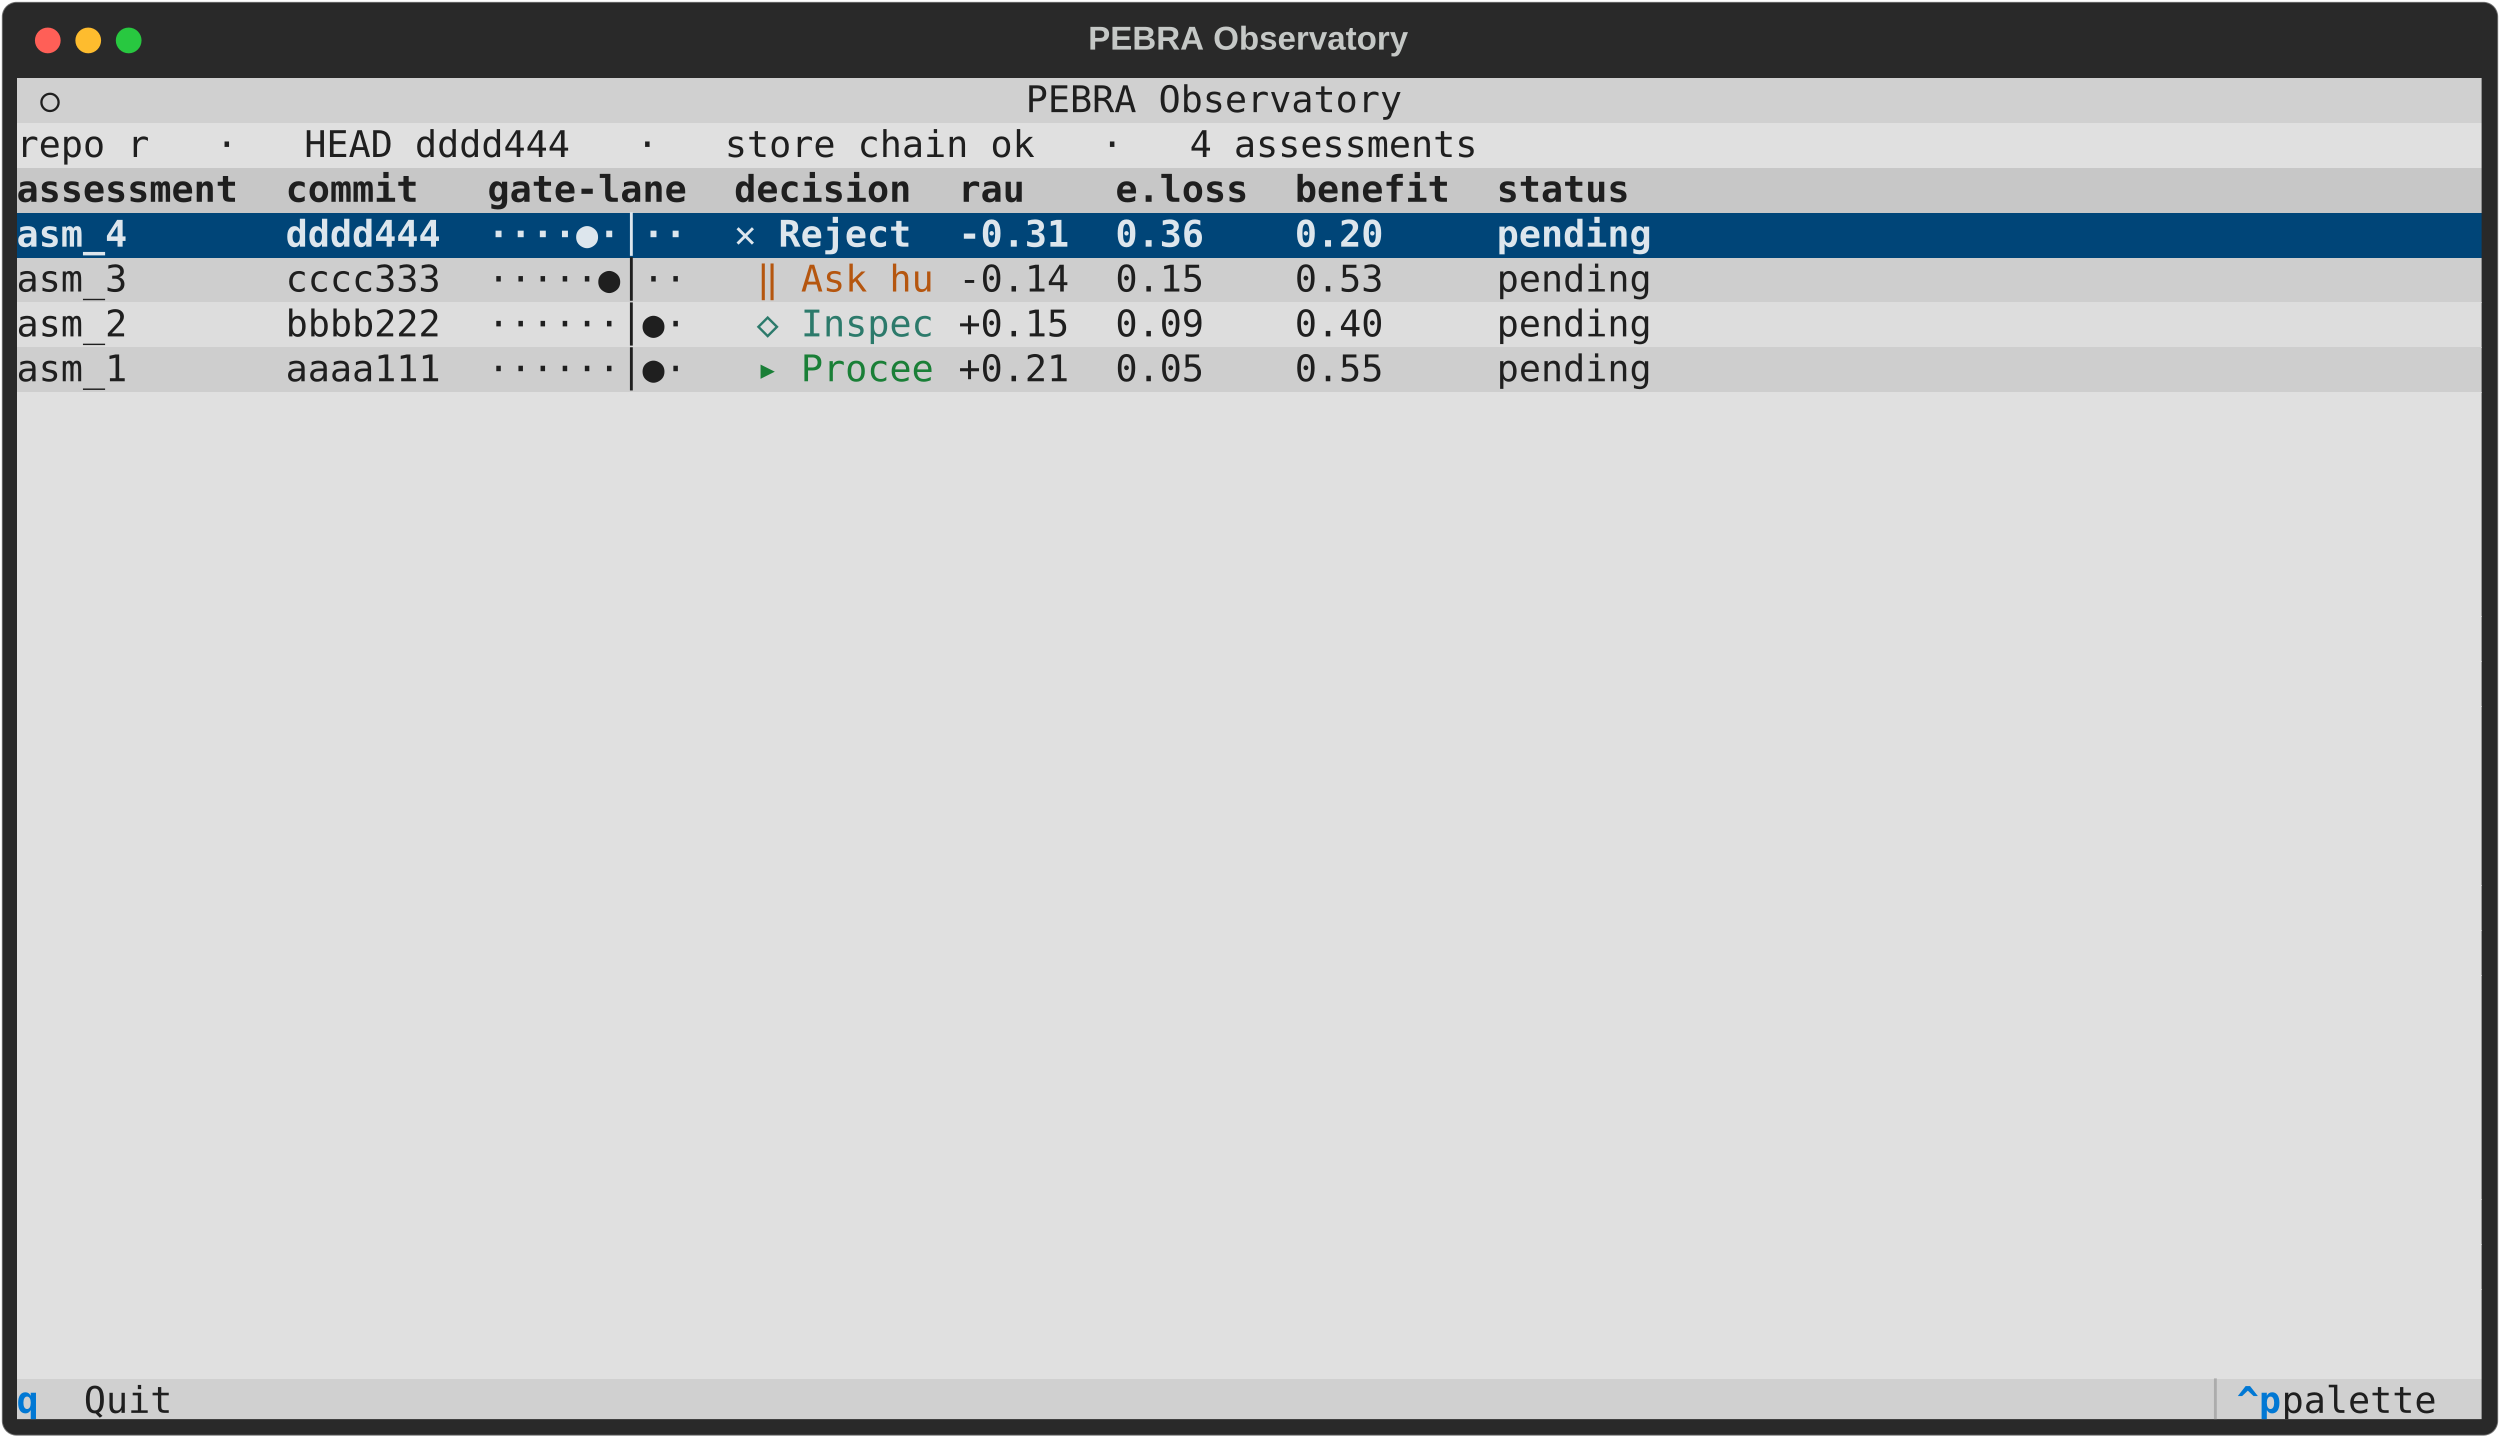
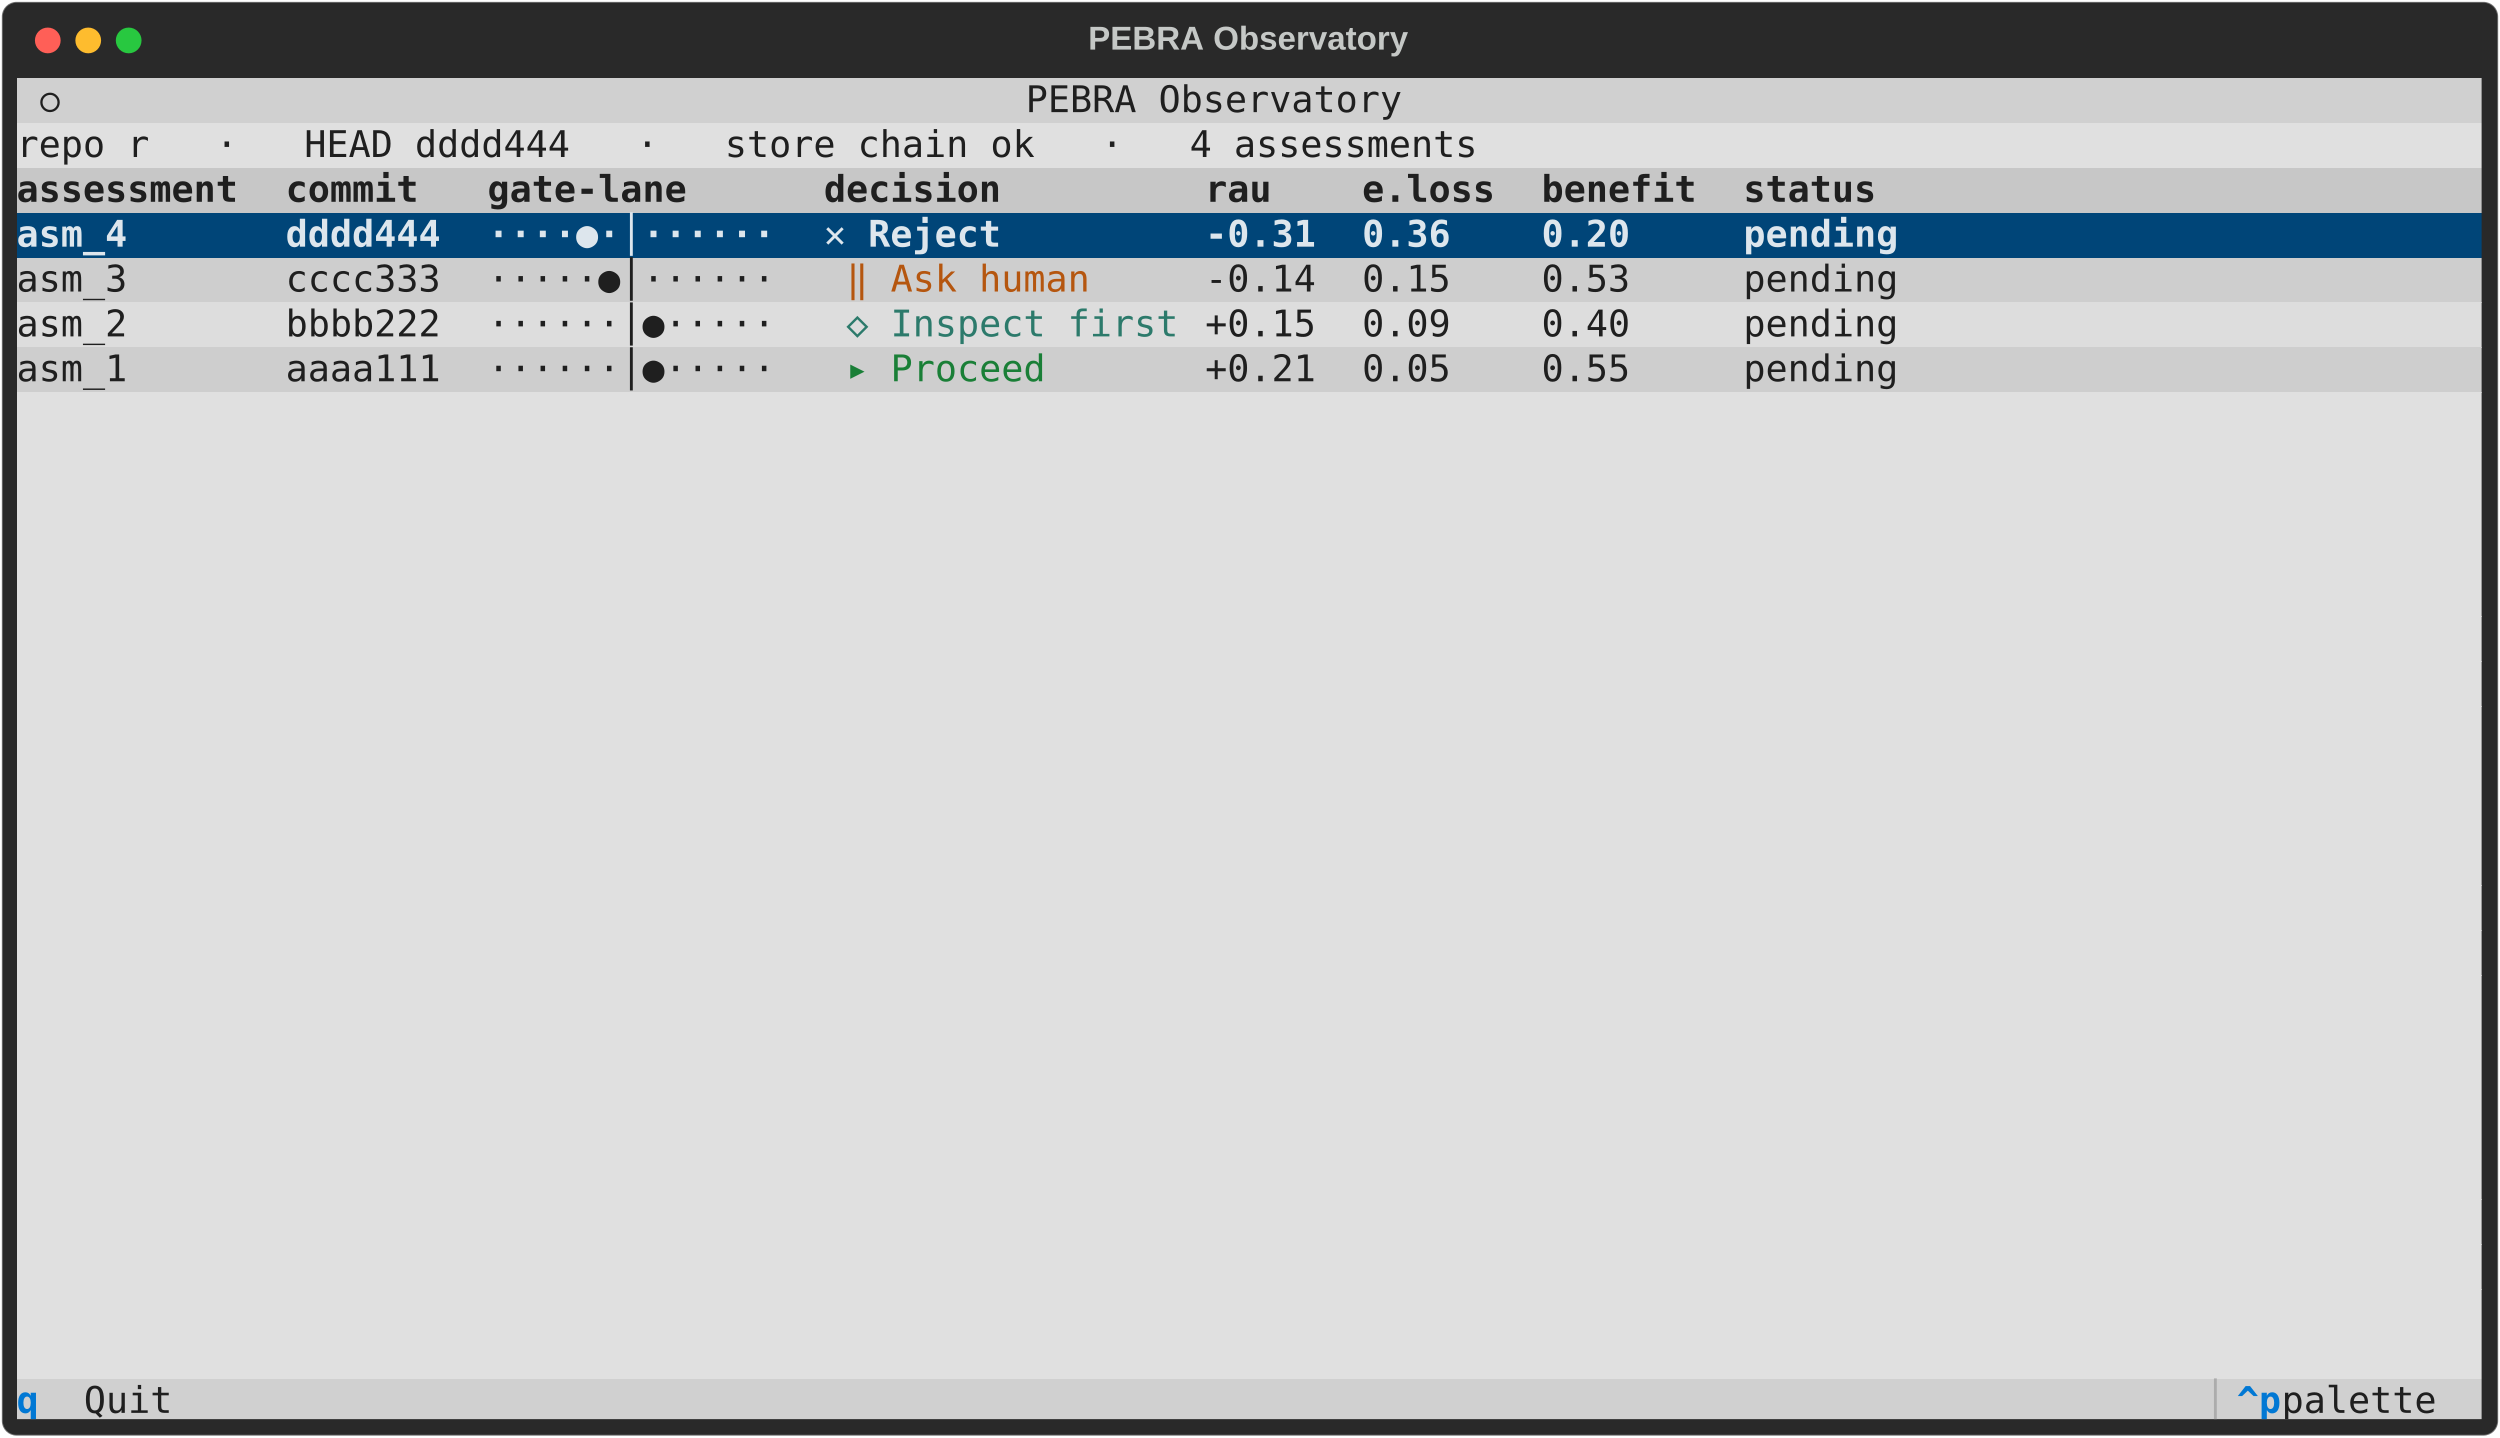
<svg xmlns="http://www.w3.org/2000/svg" class="rich-terminal" viewBox="0 0 1360 782.0">
  <style>

    @font-face {
        font-family: "Fira Code";
        src: local("FiraCode-Regular"),
                url("https://cdnjs.cloudflare.com/ajax/libs/firacode/6.2.0/woff2/FiraCode-Regular.woff2") format("woff2"),
                url("https://cdnjs.cloudflare.com/ajax/libs/firacode/6.2.0/woff/FiraCode-Regular.woff") format("woff");
        font-style: normal;
        font-weight: 400;
    }
    @font-face {
        font-family: "Fira Code";
        src: local("FiraCode-Bold"),
                url("https://cdnjs.cloudflare.com/ajax/libs/firacode/6.2.0/woff2/FiraCode-Bold.woff2") format("woff2"),
                url("https://cdnjs.cloudflare.com/ajax/libs/firacode/6.2.0/woff/FiraCode-Bold.woff") format("woff");
        font-style: bold;
        font-weight: 700;
    }

    .terminal-matrix {
        font-family: Fira Code, monospace;
        font-size: 20px;
        line-height: 24.4px;
        font-variant-east-asian: full-width;
    }

    .terminal-title {
        font-size: 18px;
        font-weight: bold;
        font-family: arial;
    }

    .terminal-r1 { fill: #c5c8c6 }
.terminal-r2 { fill: #1f1f1f }
.terminal-r3 { fill: #1f1f1f;font-weight: bold }
.terminal-r4 { fill: #dde6ed;font-weight: bold }
.terminal-r5 { fill: #b5560f }
.terminal-r6 { fill: #2c7a6b }
.terminal-r7 { fill: #1a7f37 }
.terminal-r8 { fill: #0178d4;font-weight: bold }
.terminal-r9 { fill: #acacac }
    </style>
  <defs>
    <clipPath id="terminal-clip-terminal">
      <rect x="0" y="0" width="1341.0" height="731.0" />
    </clipPath>
    <clipPath id="terminal-line-0">
      <rect x="0" y="1.5" width="1342" height="24.65" />
    </clipPath>
    <clipPath id="terminal-line-1">
      <rect x="0" y="25.9" width="1342" height="24.65" />
    </clipPath>
    <clipPath id="terminal-line-2">
      <rect x="0" y="50.3" width="1342" height="24.65" />
    </clipPath>
    <clipPath id="terminal-line-3">
      <rect x="0" y="74.7" width="1342" height="24.65" />
    </clipPath>
    <clipPath id="terminal-line-4">
      <rect x="0" y="99.1" width="1342" height="24.65" />
    </clipPath>
    <clipPath id="terminal-line-5">
      <rect x="0" y="123.5" width="1342" height="24.65" />
    </clipPath>
    <clipPath id="terminal-line-6">
      <rect x="0" y="147.9" width="1342" height="24.65" />
    </clipPath>
    <clipPath id="terminal-line-7">
      <rect x="0" y="172.3" width="1342" height="24.65" />
    </clipPath>
    <clipPath id="terminal-line-8">
      <rect x="0" y="196.7" width="1342" height="24.65" />
    </clipPath>
    <clipPath id="terminal-line-9">
      <rect x="0" y="221.1" width="1342" height="24.65" />
    </clipPath>
    <clipPath id="terminal-line-10">
      <rect x="0" y="245.5" width="1342" height="24.65" />
    </clipPath>
    <clipPath id="terminal-line-11">
      <rect x="0" y="269.9" width="1342" height="24.65" />
    </clipPath>
    <clipPath id="terminal-line-12">
      <rect x="0" y="294.3" width="1342" height="24.65" />
    </clipPath>
    <clipPath id="terminal-line-13">
      <rect x="0" y="318.7" width="1342" height="24.65" />
    </clipPath>
    <clipPath id="terminal-line-14">
      <rect x="0" y="343.1" width="1342" height="24.65" />
    </clipPath>
    <clipPath id="terminal-line-15">
      <rect x="0" y="367.5" width="1342" height="24.65" />
    </clipPath>
    <clipPath id="terminal-line-16">
      <rect x="0" y="391.9" width="1342" height="24.65" />
    </clipPath>
    <clipPath id="terminal-line-17">
      <rect x="0" y="416.3" width="1342" height="24.65" />
    </clipPath>
    <clipPath id="terminal-line-18">
      <rect x="0" y="440.7" width="1342" height="24.65" />
    </clipPath>
    <clipPath id="terminal-line-19">
      <rect x="0" y="465.1" width="1342" height="24.65" />
    </clipPath>
    <clipPath id="terminal-line-20">
      <rect x="0" y="489.5" width="1342" height="24.65" />
    </clipPath>
    <clipPath id="terminal-line-21">
      <rect x="0" y="513.9" width="1342" height="24.65" />
    </clipPath>
    <clipPath id="terminal-line-22">
      <rect x="0" y="538.3" width="1342" height="24.65" />
    </clipPath>
    <clipPath id="terminal-line-23">
      <rect x="0" y="562.7" width="1342" height="24.65" />
    </clipPath>
    <clipPath id="terminal-line-24">
      <rect x="0" y="587.1" width="1342" height="24.65" />
    </clipPath>
    <clipPath id="terminal-line-25">
      <rect x="0" y="611.5" width="1342" height="24.65" />
    </clipPath>
    <clipPath id="terminal-line-26">
      <rect x="0" y="635.9" width="1342" height="24.65" />
    </clipPath>
    <clipPath id="terminal-line-27">
      <rect x="0" y="660.3" width="1342" height="24.65" />
    </clipPath>
    <clipPath id="terminal-line-28">
      <rect x="0" y="684.7" width="1342" height="24.65" />
    </clipPath>
  </defs>
  <rect fill="#292929" stroke="rgba(255,255,255,0.35)" stroke-width="1" x="1" y="1" width="1358" height="780" rx="8" />
  <text class="terminal-title" fill="#c5c8c6" text-anchor="middle" x="679" y="27">PEBRA Observatory</text>
  <g transform="translate(26,22)">
    <circle cx="0" cy="0" r="7" fill="#ff5f57" />
    <circle cx="22" cy="0" r="7" fill="#febc2e" />
    <circle cx="44" cy="0" r="7" fill="#28c840" />
  </g>
  <g transform="translate(9, 41)" clip-path="url(#terminal-clip-terminal)">
    <rect fill="#d0d0d0" x="0" y="1.5" width="12.2" height="24.65" shape-rendering="crispEdges" />
    <rect fill="#d0d0d0" x="12.2" y="1.5" width="12.2" height="24.65" shape-rendering="crispEdges" />
    <rect fill="#d0d0d0" x="24.4" y="1.5" width="61" height="24.65" shape-rendering="crispEdges" />
    <rect fill="#d0d0d0" x="85.4" y="1.5" width="12.2" height="24.65" shape-rendering="crispEdges" />
    <rect fill="#d0d0d0" x="97.6" y="1.5" width="451.4" height="24.65" shape-rendering="crispEdges" />
    <rect fill="#d0d0d0" x="549" y="1.5" width="207.4" height="24.65" shape-rendering="crispEdges" />
    <rect fill="#d0d0d0" x="756.4" y="1.5" width="463.6" height="24.65" shape-rendering="crispEdges" />
    <rect fill="#d0d0d0" x="1220" y="1.5" width="12.2" height="24.65" shape-rendering="crispEdges" />
    <rect fill="#d0d0d0" x="1232.2" y="1.5" width="0" height="24.65" shape-rendering="crispEdges" />
    <rect fill="#d0d0d0" x="1232.2" y="1.5" width="109.8" height="24.65" shape-rendering="crispEdges" />
    <rect fill="#e0e0e0" x="0" y="25.9" width="805.2" height="24.65" shape-rendering="crispEdges" />
    <rect fill="#e0e0e0" x="805.2" y="25.9" width="536.8" height="24.65" shape-rendering="crispEdges" />
    <rect fill="#c7c7c7" x="0" y="50.3" width="146.4" height="24.65" shape-rendering="crispEdges" />
    <rect fill="#c7c7c7" x="146.4" y="50.3" width="109.8" height="24.65" shape-rendering="crispEdges" />
-     <rect fill="#c7c7c7" x="256.2" y="50.3" width="134.2" height="24.65" shape-rendering="crispEdges" />
-     <rect fill="#c7c7c7" x="390.4" y="50.3" width="122" height="24.65" shape-rendering="crispEdges" />
-     <rect fill="#c7c7c7" x="512.4" y="50.3" width="85.4" height="24.65" shape-rendering="crispEdges" />
-     <rect fill="#c7c7c7" x="597.8" y="50.3" width="97.6" height="24.65" shape-rendering="crispEdges" />
-     <rect fill="#c7c7c7" x="695.4" y="50.3" width="109.8" height="24.65" shape-rendering="crispEdges" />
-     <rect fill="#c7c7c7" x="805.2" y="50.3" width="109.8" height="24.65" shape-rendering="crispEdges" />
-     <rect fill="#c7c7c7" x="915" y="50.3" width="427" height="24.65" shape-rendering="crispEdges" />
+     <rect fill="#c7c7c7" x="256.2" y="50.3" width="183" height="24.65" shape-rendering="crispEdges" />
+     <rect fill="#c7c7c7" x="439.2" y="50.3" width="207.4" height="24.65" shape-rendering="crispEdges" />
+     <rect fill="#c7c7c7" x="646.6" y="50.3" width="85.4" height="24.65" shape-rendering="crispEdges" />
+     <rect fill="#c7c7c7" x="732" y="50.3" width="97.6" height="24.65" shape-rendering="crispEdges" />
+     <rect fill="#c7c7c7" x="829.6" y="50.3" width="109.8" height="24.65" shape-rendering="crispEdges" />
+     <rect fill="#c7c7c7" x="939.4" y="50.3" width="109.8" height="24.65" shape-rendering="crispEdges" />
+     <rect fill="#c7c7c7" x="1049.2" y="50.3" width="292.8" height="24.65" shape-rendering="crispEdges" />
    <rect fill="#004578" x="0" y="74.7" width="146.4" height="24.65" shape-rendering="crispEdges" />
    <rect fill="#004578" x="146.4" y="74.7" width="109.8" height="24.65" shape-rendering="crispEdges" />
-     <rect fill="#004578" x="256.2" y="74.7" width="134.2" height="24.65" shape-rendering="crispEdges" />
-     <rect fill="#004578" x="390.4" y="74.7" width="122" height="24.65" shape-rendering="crispEdges" />
-     <rect fill="#004578" x="512.4" y="74.7" width="85.4" height="24.65" shape-rendering="crispEdges" />
-     <rect fill="#004578" x="597.8" y="74.7" width="97.6" height="24.65" shape-rendering="crispEdges" />
-     <rect fill="#004578" x="695.4" y="74.7" width="109.8" height="24.65" shape-rendering="crispEdges" />
-     <rect fill="#004578" x="805.2" y="74.7" width="109.8" height="24.65" shape-rendering="crispEdges" />
-     <rect fill="#004578" x="915" y="74.7" width="427" height="24.65" shape-rendering="crispEdges" />
+     <rect fill="#004578" x="256.2" y="74.7" width="183" height="24.65" shape-rendering="crispEdges" />
+     <rect fill="#004578" x="439.2" y="74.7" width="207.4" height="24.65" shape-rendering="crispEdges" />
+     <rect fill="#004578" x="646.6" y="74.7" width="85.4" height="24.65" shape-rendering="crispEdges" />
+     <rect fill="#004578" x="732" y="74.7" width="97.6" height="24.65" shape-rendering="crispEdges" />
+     <rect fill="#004578" x="829.6" y="74.7" width="109.8" height="24.65" shape-rendering="crispEdges" />
+     <rect fill="#004578" x="939.4" y="74.7" width="109.8" height="24.65" shape-rendering="crispEdges" />
+     <rect fill="#004578" x="1049.2" y="74.7" width="292.8" height="24.65" shape-rendering="crispEdges" />
    <rect fill="#cecece" x="0" y="99.1" width="146.4" height="24.65" shape-rendering="crispEdges" />
    <rect fill="#cecece" x="146.4" y="99.1" width="109.8" height="24.65" shape-rendering="crispEdges" />
-     <rect fill="#cecece" x="256.2" y="99.1" width="134.2" height="24.65" shape-rendering="crispEdges" />
-     <rect fill="#cecece" x="390.4" y="99.1" width="12.2" height="24.65" shape-rendering="crispEdges" />
-     <rect fill="#cecece" x="402.6" y="99.1" width="97.6" height="24.65" shape-rendering="crispEdges" />
-     <rect fill="#cecece" x="500.2" y="99.1" width="12.2" height="24.65" shape-rendering="crispEdges" />
-     <rect fill="#cecece" x="512.4" y="99.1" width="85.4" height="24.65" shape-rendering="crispEdges" />
-     <rect fill="#cecece" x="597.8" y="99.1" width="97.6" height="24.65" shape-rendering="crispEdges" />
-     <rect fill="#cecece" x="695.4" y="99.1" width="109.8" height="24.65" shape-rendering="crispEdges" />
-     <rect fill="#cecece" x="805.2" y="99.1" width="109.8" height="24.65" shape-rendering="crispEdges" />
-     <rect fill="#cecece" x="915" y="99.1" width="427" height="24.65" shape-rendering="crispEdges" />
+     <rect fill="#cecece" x="256.2" y="99.1" width="183" height="24.65" shape-rendering="crispEdges" />
+     <rect fill="#cecece" x="439.2" y="99.1" width="12.2" height="24.65" shape-rendering="crispEdges" />
+     <rect fill="#cecece" x="451.4" y="99.1" width="134.2" height="24.65" shape-rendering="crispEdges" />
+     <rect fill="#cecece" x="585.6" y="99.1" width="61" height="24.65" shape-rendering="crispEdges" />
+     <rect fill="#cecece" x="646.6" y="99.1" width="85.4" height="24.65" shape-rendering="crispEdges" />
+     <rect fill="#cecece" x="732" y="99.1" width="97.6" height="24.65" shape-rendering="crispEdges" />
+     <rect fill="#cecece" x="829.6" y="99.1" width="109.8" height="24.65" shape-rendering="crispEdges" />
+     <rect fill="#cecece" x="939.4" y="99.1" width="109.8" height="24.65" shape-rendering="crispEdges" />
+     <rect fill="#cecece" x="1049.2" y="99.1" width="292.8" height="24.65" shape-rendering="crispEdges" />
    <rect fill="#dddddd" x="0" y="123.5" width="146.4" height="24.65" shape-rendering="crispEdges" />
    <rect fill="#dddddd" x="146.4" y="123.5" width="109.8" height="24.65" shape-rendering="crispEdges" />
-     <rect fill="#dddddd" x="256.2" y="123.5" width="134.2" height="24.65" shape-rendering="crispEdges" />
-     <rect fill="#dddddd" x="390.4" y="123.5" width="12.2" height="24.65" shape-rendering="crispEdges" />
-     <rect fill="#dddddd" x="402.6" y="123.5" width="97.6" height="24.65" shape-rendering="crispEdges" />
-     <rect fill="#dddddd" x="500.2" y="123.5" width="12.2" height="24.65" shape-rendering="crispEdges" />
-     <rect fill="#dddddd" x="512.4" y="123.5" width="85.4" height="24.65" shape-rendering="crispEdges" />
-     <rect fill="#dddddd" x="597.8" y="123.5" width="97.6" height="24.65" shape-rendering="crispEdges" />
-     <rect fill="#dddddd" x="695.4" y="123.5" width="109.8" height="24.65" shape-rendering="crispEdges" />
-     <rect fill="#dddddd" x="805.2" y="123.5" width="109.8" height="24.65" shape-rendering="crispEdges" />
-     <rect fill="#dddddd" x="915" y="123.5" width="427" height="24.65" shape-rendering="crispEdges" />
+     <rect fill="#dddddd" x="256.2" y="123.5" width="183" height="24.65" shape-rendering="crispEdges" />
+     <rect fill="#dddddd" x="439.2" y="123.5" width="12.2" height="24.65" shape-rendering="crispEdges" />
+     <rect fill="#dddddd" x="451.4" y="123.5" width="183" height="24.65" shape-rendering="crispEdges" />
+     <rect fill="#dddddd" x="634.4" y="123.5" width="12.2" height="24.65" shape-rendering="crispEdges" />
+     <rect fill="#dddddd" x="646.6" y="123.5" width="85.4" height="24.65" shape-rendering="crispEdges" />
+     <rect fill="#dddddd" x="732" y="123.5" width="97.6" height="24.65" shape-rendering="crispEdges" />
+     <rect fill="#dddddd" x="829.6" y="123.5" width="109.8" height="24.65" shape-rendering="crispEdges" />
+     <rect fill="#dddddd" x="939.4" y="123.5" width="109.8" height="24.65" shape-rendering="crispEdges" />
+     <rect fill="#dddddd" x="1049.2" y="123.5" width="292.8" height="24.65" shape-rendering="crispEdges" />
    <rect fill="#cecece" x="0" y="147.9" width="146.4" height="24.65" shape-rendering="crispEdges" />
    <rect fill="#cecece" x="146.4" y="147.9" width="109.8" height="24.65" shape-rendering="crispEdges" />
-     <rect fill="#cecece" x="256.2" y="147.9" width="134.2" height="24.65" shape-rendering="crispEdges" />
-     <rect fill="#cecece" x="390.4" y="147.9" width="12.2" height="24.65" shape-rendering="crispEdges" />
-     <rect fill="#cecece" x="402.6" y="147.9" width="97.6" height="24.65" shape-rendering="crispEdges" />
-     <rect fill="#cecece" x="500.2" y="147.9" width="12.2" height="24.65" shape-rendering="crispEdges" />
-     <rect fill="#cecece" x="512.4" y="147.9" width="85.4" height="24.65" shape-rendering="crispEdges" />
-     <rect fill="#cecece" x="597.8" y="147.9" width="97.6" height="24.65" shape-rendering="crispEdges" />
-     <rect fill="#cecece" x="695.4" y="147.9" width="109.8" height="24.65" shape-rendering="crispEdges" />
-     <rect fill="#cecece" x="805.2" y="147.9" width="109.8" height="24.65" shape-rendering="crispEdges" />
-     <rect fill="#cecece" x="915" y="147.9" width="427" height="24.65" shape-rendering="crispEdges" />
+     <rect fill="#cecece" x="256.2" y="147.9" width="183" height="24.65" shape-rendering="crispEdges" />
+     <rect fill="#cecece" x="439.2" y="147.9" width="12.2" height="24.65" shape-rendering="crispEdges" />
+     <rect fill="#cecece" x="451.4" y="147.9" width="109.8" height="24.65" shape-rendering="crispEdges" />
+     <rect fill="#cecece" x="561.2" y="147.9" width="85.4" height="24.65" shape-rendering="crispEdges" />
+     <rect fill="#cecece" x="646.6" y="147.9" width="85.4" height="24.65" shape-rendering="crispEdges" />
+     <rect fill="#cecece" x="732" y="147.9" width="97.6" height="24.65" shape-rendering="crispEdges" />
+     <rect fill="#cecece" x="829.6" y="147.9" width="109.8" height="24.65" shape-rendering="crispEdges" />
+     <rect fill="#cecece" x="939.4" y="147.9" width="109.8" height="24.65" shape-rendering="crispEdges" />
+     <rect fill="#cecece" x="1049.2" y="147.9" width="292.8" height="24.65" shape-rendering="crispEdges" />
    <rect fill="#e0e0e0" x="0" y="172.3" width="1342" height="24.65" shape-rendering="crispEdges" />
    <rect fill="#e0e0e0" x="0" y="196.7" width="1342" height="24.65" shape-rendering="crispEdges" />
    <rect fill="#e0e0e0" x="0" y="221.1" width="1342" height="24.65" shape-rendering="crispEdges" />
    <rect fill="#e0e0e0" x="0" y="245.5" width="1342" height="24.65" shape-rendering="crispEdges" />
    <rect fill="#e0e0e0" x="0" y="269.9" width="1342" height="24.65" shape-rendering="crispEdges" />
    <rect fill="#e0e0e0" x="0" y="294.3" width="1342" height="24.65" shape-rendering="crispEdges" />
    <rect fill="#e0e0e0" x="0" y="318.7" width="1342" height="24.65" shape-rendering="crispEdges" />
    <rect fill="#e0e0e0" x="0" y="343.1" width="1342" height="24.65" shape-rendering="crispEdges" />
    <rect fill="#e0e0e0" x="0" y="367.5" width="1342" height="24.65" shape-rendering="crispEdges" />
    <rect fill="#e0e0e0" x="0" y="391.9" width="1342" height="24.65" shape-rendering="crispEdges" />
    <rect fill="#e0e0e0" x="0" y="416.3" width="1342" height="24.65" shape-rendering="crispEdges" />
    <rect fill="#e0e0e0" x="0" y="440.7" width="1342" height="24.65" shape-rendering="crispEdges" />
    <rect fill="#e0e0e0" x="0" y="465.1" width="1342" height="24.65" shape-rendering="crispEdges" />
    <rect fill="#e0e0e0" x="0" y="489.5" width="1342" height="24.65" shape-rendering="crispEdges" />
    <rect fill="#e0e0e0" x="0" y="513.9" width="1342" height="24.65" shape-rendering="crispEdges" />
    <rect fill="#e0e0e0" x="0" y="538.3" width="1342" height="24.65" shape-rendering="crispEdges" />
    <rect fill="#e0e0e0" x="0" y="562.7" width="1342" height="24.65" shape-rendering="crispEdges" />
    <rect fill="#e0e0e0" x="0" y="587.1" width="1342" height="24.65" shape-rendering="crispEdges" />
    <rect fill="#e0e0e0" x="0" y="611.5" width="1342" height="24.65" shape-rendering="crispEdges" />
    <rect fill="#e0e0e0" x="0" y="635.9" width="1342" height="24.65" shape-rendering="crispEdges" />
    <rect fill="#e0e0e0" x="0" y="660.3" width="1342" height="24.65" shape-rendering="crispEdges" />
    <rect fill="#e0e0e0" x="0" y="684.7" width="1342" height="24.65" shape-rendering="crispEdges" />
    <rect fill="#d0d0d0" x="0" y="709.1" width="36.6" height="24.65" shape-rendering="crispEdges" />
    <rect fill="#d0d0d0" x="36.6" y="709.1" width="61" height="24.65" shape-rendering="crispEdges" />
    <rect fill="#d0d0d0" x="97.6" y="709.1" width="1098" height="24.65" shape-rendering="crispEdges" />
    <rect fill="#d0d0d0" x="1195.6" y="709.1" width="12.2" height="24.65" shape-rendering="crispEdges" />
    <rect fill="#d0d0d0" x="1207.8" y="709.1" width="24.4" height="24.65" shape-rendering="crispEdges" />
    <rect fill="#d0d0d0" x="1232.2" y="709.1" width="97.6" height="24.65" shape-rendering="crispEdges" />
    <rect fill="#d0d0d0" x="1329.8" y="709.1" width="12.2" height="24.65" shape-rendering="crispEdges" />
    <g class="terminal-matrix">
      <text class="terminal-r2" x="12.2" y="20" textLength="12.2" clip-path="url(#terminal-line-0)">⭘</text>
      <text class="terminal-r2" x="549" y="20" textLength="207.4" clip-path="url(#terminal-line-0)">PEBRA Observatory</text>
      <text class="terminal-r1" x="1342" y="20" textLength="12.2" clip-path="url(#terminal-line-0)">
</text>
      <text class="terminal-r2" x="0" y="44.4" textLength="805.2" clip-path="url(#terminal-line-1)">repo r   ·   HEAD dddd444   ·   store chain ok   ·   4 assessments</text>
      <text class="terminal-r1" x="1342" y="44.4" textLength="12.2" clip-path="url(#terminal-line-1)">
</text>
      <text class="terminal-r3" x="0" y="68.8" textLength="146.4" clip-path="url(#terminal-line-2)"> assessment </text>
      <text class="terminal-r3" x="146.4" y="68.8" textLength="109.8" clip-path="url(#terminal-line-2)"> commit  </text>
-       <text class="terminal-r3" x="256.2" y="68.8" textLength="134.2" clip-path="url(#terminal-line-2)"> gate-lane </text>
-       <text class="terminal-r3" x="390.4" y="68.8" textLength="122" clip-path="url(#terminal-line-2)"> decision </text>
-       <text class="terminal-r3" x="512.4" y="68.8" textLength="85.4" clip-path="url(#terminal-line-2)"> rau   </text>
-       <text class="terminal-r3" x="597.8" y="68.8" textLength="97.6" clip-path="url(#terminal-line-2)"> e.loss </text>
-       <text class="terminal-r3" x="695.4" y="68.8" textLength="109.8" clip-path="url(#terminal-line-2)"> benefit </text>
-       <text class="terminal-r3" x="805.2" y="68.8" textLength="109.8" clip-path="url(#terminal-line-2)"> status  </text>
+       <text class="terminal-r3" x="256.2" y="68.8" textLength="183" clip-path="url(#terminal-line-2)"> gate-lane     </text>
+       <text class="terminal-r3" x="439.2" y="68.8" textLength="207.4" clip-path="url(#terminal-line-2)"> decision        </text>
+       <text class="terminal-r3" x="646.6" y="68.8" textLength="85.4" clip-path="url(#terminal-line-2)"> rau   </text>
+       <text class="terminal-r3" x="732" y="68.8" textLength="97.6" clip-path="url(#terminal-line-2)"> e.loss </text>
+       <text class="terminal-r3" x="829.6" y="68.8" textLength="109.8" clip-path="url(#terminal-line-2)"> benefit </text>
+       <text class="terminal-r3" x="939.4" y="68.8" textLength="109.8" clip-path="url(#terminal-line-2)"> status  </text>
      <text class="terminal-r1" x="1342" y="68.8" textLength="12.2" clip-path="url(#terminal-line-2)">
</text>
      <text class="terminal-r4" x="0" y="93.2" textLength="146.4" clip-path="url(#terminal-line-3)"> asm_4      </text>
      <text class="terminal-r4" x="146.4" y="93.2" textLength="109.8" clip-path="url(#terminal-line-3)"> dddd444 </text>
-       <text class="terminal-r4" x="256.2" y="93.2" textLength="134.2" clip-path="url(#terminal-line-3)"> ····●·│·· </text>
-       <text class="terminal-r4" x="390.4" y="93.2" textLength="122" clip-path="url(#terminal-line-3)"> ✕ Reject </text>
-       <text class="terminal-r4" x="512.4" y="93.2" textLength="85.4" clip-path="url(#terminal-line-3)"> -0.31 </text>
-       <text class="terminal-r4" x="597.8" y="93.2" textLength="97.6" clip-path="url(#terminal-line-3)"> 0.36   </text>
-       <text class="terminal-r4" x="695.4" y="93.2" textLength="109.8" clip-path="url(#terminal-line-3)"> 0.20    </text>
-       <text class="terminal-r4" x="805.2" y="93.2" textLength="109.8" clip-path="url(#terminal-line-3)"> pending </text>
+       <text class="terminal-r4" x="256.2" y="93.2" textLength="183" clip-path="url(#terminal-line-3)"> ····●·│······ </text>
+       <text class="terminal-r4" x="439.2" y="93.2" textLength="207.4" clip-path="url(#terminal-line-3)"> ✕ Reject        </text>
+       <text class="terminal-r4" x="646.6" y="93.2" textLength="85.4" clip-path="url(#terminal-line-3)"> -0.31 </text>
+       <text class="terminal-r4" x="732" y="93.2" textLength="97.6" clip-path="url(#terminal-line-3)"> 0.36   </text>
+       <text class="terminal-r4" x="829.6" y="93.2" textLength="109.8" clip-path="url(#terminal-line-3)"> 0.20    </text>
+       <text class="terminal-r4" x="939.4" y="93.2" textLength="109.8" clip-path="url(#terminal-line-3)"> pending </text>
      <text class="terminal-r1" x="1342" y="93.2" textLength="12.2" clip-path="url(#terminal-line-3)">
</text>
      <text class="terminal-r2" x="0" y="117.6" textLength="146.4" clip-path="url(#terminal-line-4)"> asm_3      </text>
      <text class="terminal-r2" x="146.4" y="117.6" textLength="109.8" clip-path="url(#terminal-line-4)"> cccc333 </text>
-       <text class="terminal-r2" x="256.2" y="117.6" textLength="134.2" clip-path="url(#terminal-line-4)"> ·····●│·· </text>
-       <text class="terminal-r5" x="402.6" y="117.6" textLength="97.6" clip-path="url(#terminal-line-4)">‖ Ask hu</text>
-       <text class="terminal-r2" x="512.4" y="117.6" textLength="85.4" clip-path="url(#terminal-line-4)"> -0.14 </text>
-       <text class="terminal-r2" x="597.8" y="117.6" textLength="97.6" clip-path="url(#terminal-line-4)"> 0.15   </text>
-       <text class="terminal-r2" x="695.4" y="117.6" textLength="109.8" clip-path="url(#terminal-line-4)"> 0.53    </text>
-       <text class="terminal-r2" x="805.2" y="117.6" textLength="109.8" clip-path="url(#terminal-line-4)"> pending </text>
+       <text class="terminal-r2" x="256.2" y="117.6" textLength="183" clip-path="url(#terminal-line-4)"> ·····●│······ </text>
+       <text class="terminal-r5" x="451.4" y="117.6" textLength="134.2" clip-path="url(#terminal-line-4)">‖ Ask human</text>
+       <text class="terminal-r2" x="646.6" y="117.6" textLength="85.4" clip-path="url(#terminal-line-4)"> -0.14 </text>
+       <text class="terminal-r2" x="732" y="117.6" textLength="97.6" clip-path="url(#terminal-line-4)"> 0.15   </text>
+       <text class="terminal-r2" x="829.6" y="117.6" textLength="109.8" clip-path="url(#terminal-line-4)"> 0.53    </text>
+       <text class="terminal-r2" x="939.4" y="117.6" textLength="109.8" clip-path="url(#terminal-line-4)"> pending </text>
      <text class="terminal-r1" x="1342" y="117.6" textLength="12.2" clip-path="url(#terminal-line-4)">
</text>
      <text class="terminal-r2" x="0" y="142" textLength="146.4" clip-path="url(#terminal-line-5)"> asm_2      </text>
      <text class="terminal-r2" x="146.4" y="142" textLength="109.8" clip-path="url(#terminal-line-5)"> bbbb222 </text>
-       <text class="terminal-r2" x="256.2" y="142" textLength="134.2" clip-path="url(#terminal-line-5)"> ······│●· </text>
-       <text class="terminal-r6" x="402.6" y="142" textLength="97.6" clip-path="url(#terminal-line-5)">◇ Inspec</text>
-       <text class="terminal-r2" x="512.4" y="142" textLength="85.4" clip-path="url(#terminal-line-5)"> +0.15 </text>
-       <text class="terminal-r2" x="597.8" y="142" textLength="97.6" clip-path="url(#terminal-line-5)"> 0.09   </text>
-       <text class="terminal-r2" x="695.4" y="142" textLength="109.8" clip-path="url(#terminal-line-5)"> 0.40    </text>
-       <text class="terminal-r2" x="805.2" y="142" textLength="109.8" clip-path="url(#terminal-line-5)"> pending </text>
+       <text class="terminal-r2" x="256.2" y="142" textLength="183" clip-path="url(#terminal-line-5)"> ······│●····· </text>
+       <text class="terminal-r6" x="451.4" y="142" textLength="183" clip-path="url(#terminal-line-5)">◇ Inspect first</text>
+       <text class="terminal-r2" x="646.6" y="142" textLength="85.4" clip-path="url(#terminal-line-5)"> +0.15 </text>
+       <text class="terminal-r2" x="732" y="142" textLength="97.6" clip-path="url(#terminal-line-5)"> 0.09   </text>
+       <text class="terminal-r2" x="829.6" y="142" textLength="109.8" clip-path="url(#terminal-line-5)"> 0.40    </text>
+       <text class="terminal-r2" x="939.4" y="142" textLength="109.8" clip-path="url(#terminal-line-5)"> pending </text>
      <text class="terminal-r1" x="1342" y="142" textLength="12.2" clip-path="url(#terminal-line-5)">
</text>
      <text class="terminal-r2" x="0" y="166.4" textLength="146.4" clip-path="url(#terminal-line-6)"> asm_1      </text>
      <text class="terminal-r2" x="146.4" y="166.4" textLength="109.8" clip-path="url(#terminal-line-6)"> aaaa111 </text>
-       <text class="terminal-r2" x="256.2" y="166.4" textLength="134.2" clip-path="url(#terminal-line-6)"> ······│●· </text>
-       <text class="terminal-r7" x="402.6" y="166.4" textLength="97.6" clip-path="url(#terminal-line-6)">▸ Procee</text>
-       <text class="terminal-r2" x="512.4" y="166.4" textLength="85.4" clip-path="url(#terminal-line-6)"> +0.21 </text>
-       <text class="terminal-r2" x="597.8" y="166.4" textLength="97.6" clip-path="url(#terminal-line-6)"> 0.05   </text>
-       <text class="terminal-r2" x="695.4" y="166.4" textLength="109.8" clip-path="url(#terminal-line-6)"> 0.55    </text>
-       <text class="terminal-r2" x="805.2" y="166.4" textLength="109.8" clip-path="url(#terminal-line-6)"> pending </text>
+       <text class="terminal-r2" x="256.2" y="166.4" textLength="183" clip-path="url(#terminal-line-6)"> ······│●····· </text>
+       <text class="terminal-r7" x="451.4" y="166.4" textLength="109.8" clip-path="url(#terminal-line-6)">▸ Proceed</text>
+       <text class="terminal-r2" x="646.6" y="166.4" textLength="85.4" clip-path="url(#terminal-line-6)"> +0.21 </text>
+       <text class="terminal-r2" x="732" y="166.4" textLength="97.6" clip-path="url(#terminal-line-6)"> 0.05   </text>
+       <text class="terminal-r2" x="829.6" y="166.4" textLength="109.8" clip-path="url(#terminal-line-6)"> 0.55    </text>
+       <text class="terminal-r2" x="939.4" y="166.4" textLength="109.8" clip-path="url(#terminal-line-6)"> pending </text>
      <text class="terminal-r1" x="1342" y="166.4" textLength="12.2" clip-path="url(#terminal-line-6)">
</text>
      <text class="terminal-r1" x="1342" y="190.8" textLength="12.2" clip-path="url(#terminal-line-7)">
</text>
      <text class="terminal-r1" x="1342" y="215.2" textLength="12.2" clip-path="url(#terminal-line-8)">
</text>
      <text class="terminal-r1" x="1342" y="239.6" textLength="12.2" clip-path="url(#terminal-line-9)">
</text>
      <text class="terminal-r1" x="1342" y="264" textLength="12.2" clip-path="url(#terminal-line-10)">
</text>
      <text class="terminal-r1" x="1342" y="288.4" textLength="12.2" clip-path="url(#terminal-line-11)">
</text>
      <text class="terminal-r1" x="1342" y="312.8" textLength="12.2" clip-path="url(#terminal-line-12)">
</text>
      <text class="terminal-r1" x="1342" y="337.2" textLength="12.2" clip-path="url(#terminal-line-13)">
</text>
      <text class="terminal-r1" x="1342" y="361.6" textLength="12.2" clip-path="url(#terminal-line-14)">
</text>
      <text class="terminal-r1" x="1342" y="386" textLength="12.2" clip-path="url(#terminal-line-15)">
</text>
      <text class="terminal-r1" x="1342" y="410.4" textLength="12.2" clip-path="url(#terminal-line-16)">
</text>
      <text class="terminal-r1" x="1342" y="434.8" textLength="12.2" clip-path="url(#terminal-line-17)">
</text>
      <text class="terminal-r1" x="1342" y="459.2" textLength="12.2" clip-path="url(#terminal-line-18)">
</text>
      <text class="terminal-r1" x="1342" y="483.6" textLength="12.2" clip-path="url(#terminal-line-19)">
</text>
      <text class="terminal-r1" x="1342" y="508" textLength="12.2" clip-path="url(#terminal-line-20)">
</text>
      <text class="terminal-r1" x="1342" y="532.4" textLength="12.2" clip-path="url(#terminal-line-21)">
</text>
      <text class="terminal-r1" x="1342" y="556.8" textLength="12.2" clip-path="url(#terminal-line-22)">
</text>
      <text class="terminal-r1" x="1342" y="581.2" textLength="12.2" clip-path="url(#terminal-line-23)">
</text>
      <text class="terminal-r1" x="1342" y="605.6" textLength="12.2" clip-path="url(#terminal-line-24)">
</text>
      <text class="terminal-r1" x="1342" y="630" textLength="12.2" clip-path="url(#terminal-line-25)">
</text>
      <text class="terminal-r1" x="1342" y="654.4" textLength="12.2" clip-path="url(#terminal-line-26)">
</text>
      <text class="terminal-r1" x="1342" y="678.8" textLength="12.2" clip-path="url(#terminal-line-27)">
</text>
      <text class="terminal-r1" x="1342" y="703.2" textLength="12.2" clip-path="url(#terminal-line-28)">
</text>
      <text class="terminal-r8" x="0" y="727.6" textLength="36.6" clip-path="url(#terminal-line-29)"> q </text>
      <text class="terminal-r2" x="36.6" y="727.6" textLength="61" clip-path="url(#terminal-line-29)">Quit </text>
      <text class="terminal-r9" x="1195.6" y="727.6" textLength="12.2" clip-path="url(#terminal-line-29)">▏</text>
      <text class="terminal-r8" x="1207.8" y="727.6" textLength="24.4" clip-path="url(#terminal-line-29)">^p</text>
      <text class="terminal-r2" x="1232.2" y="727.6" textLength="97.6" clip-path="url(#terminal-line-29)"> palette</text>
    </g>
  </g>
</svg>
